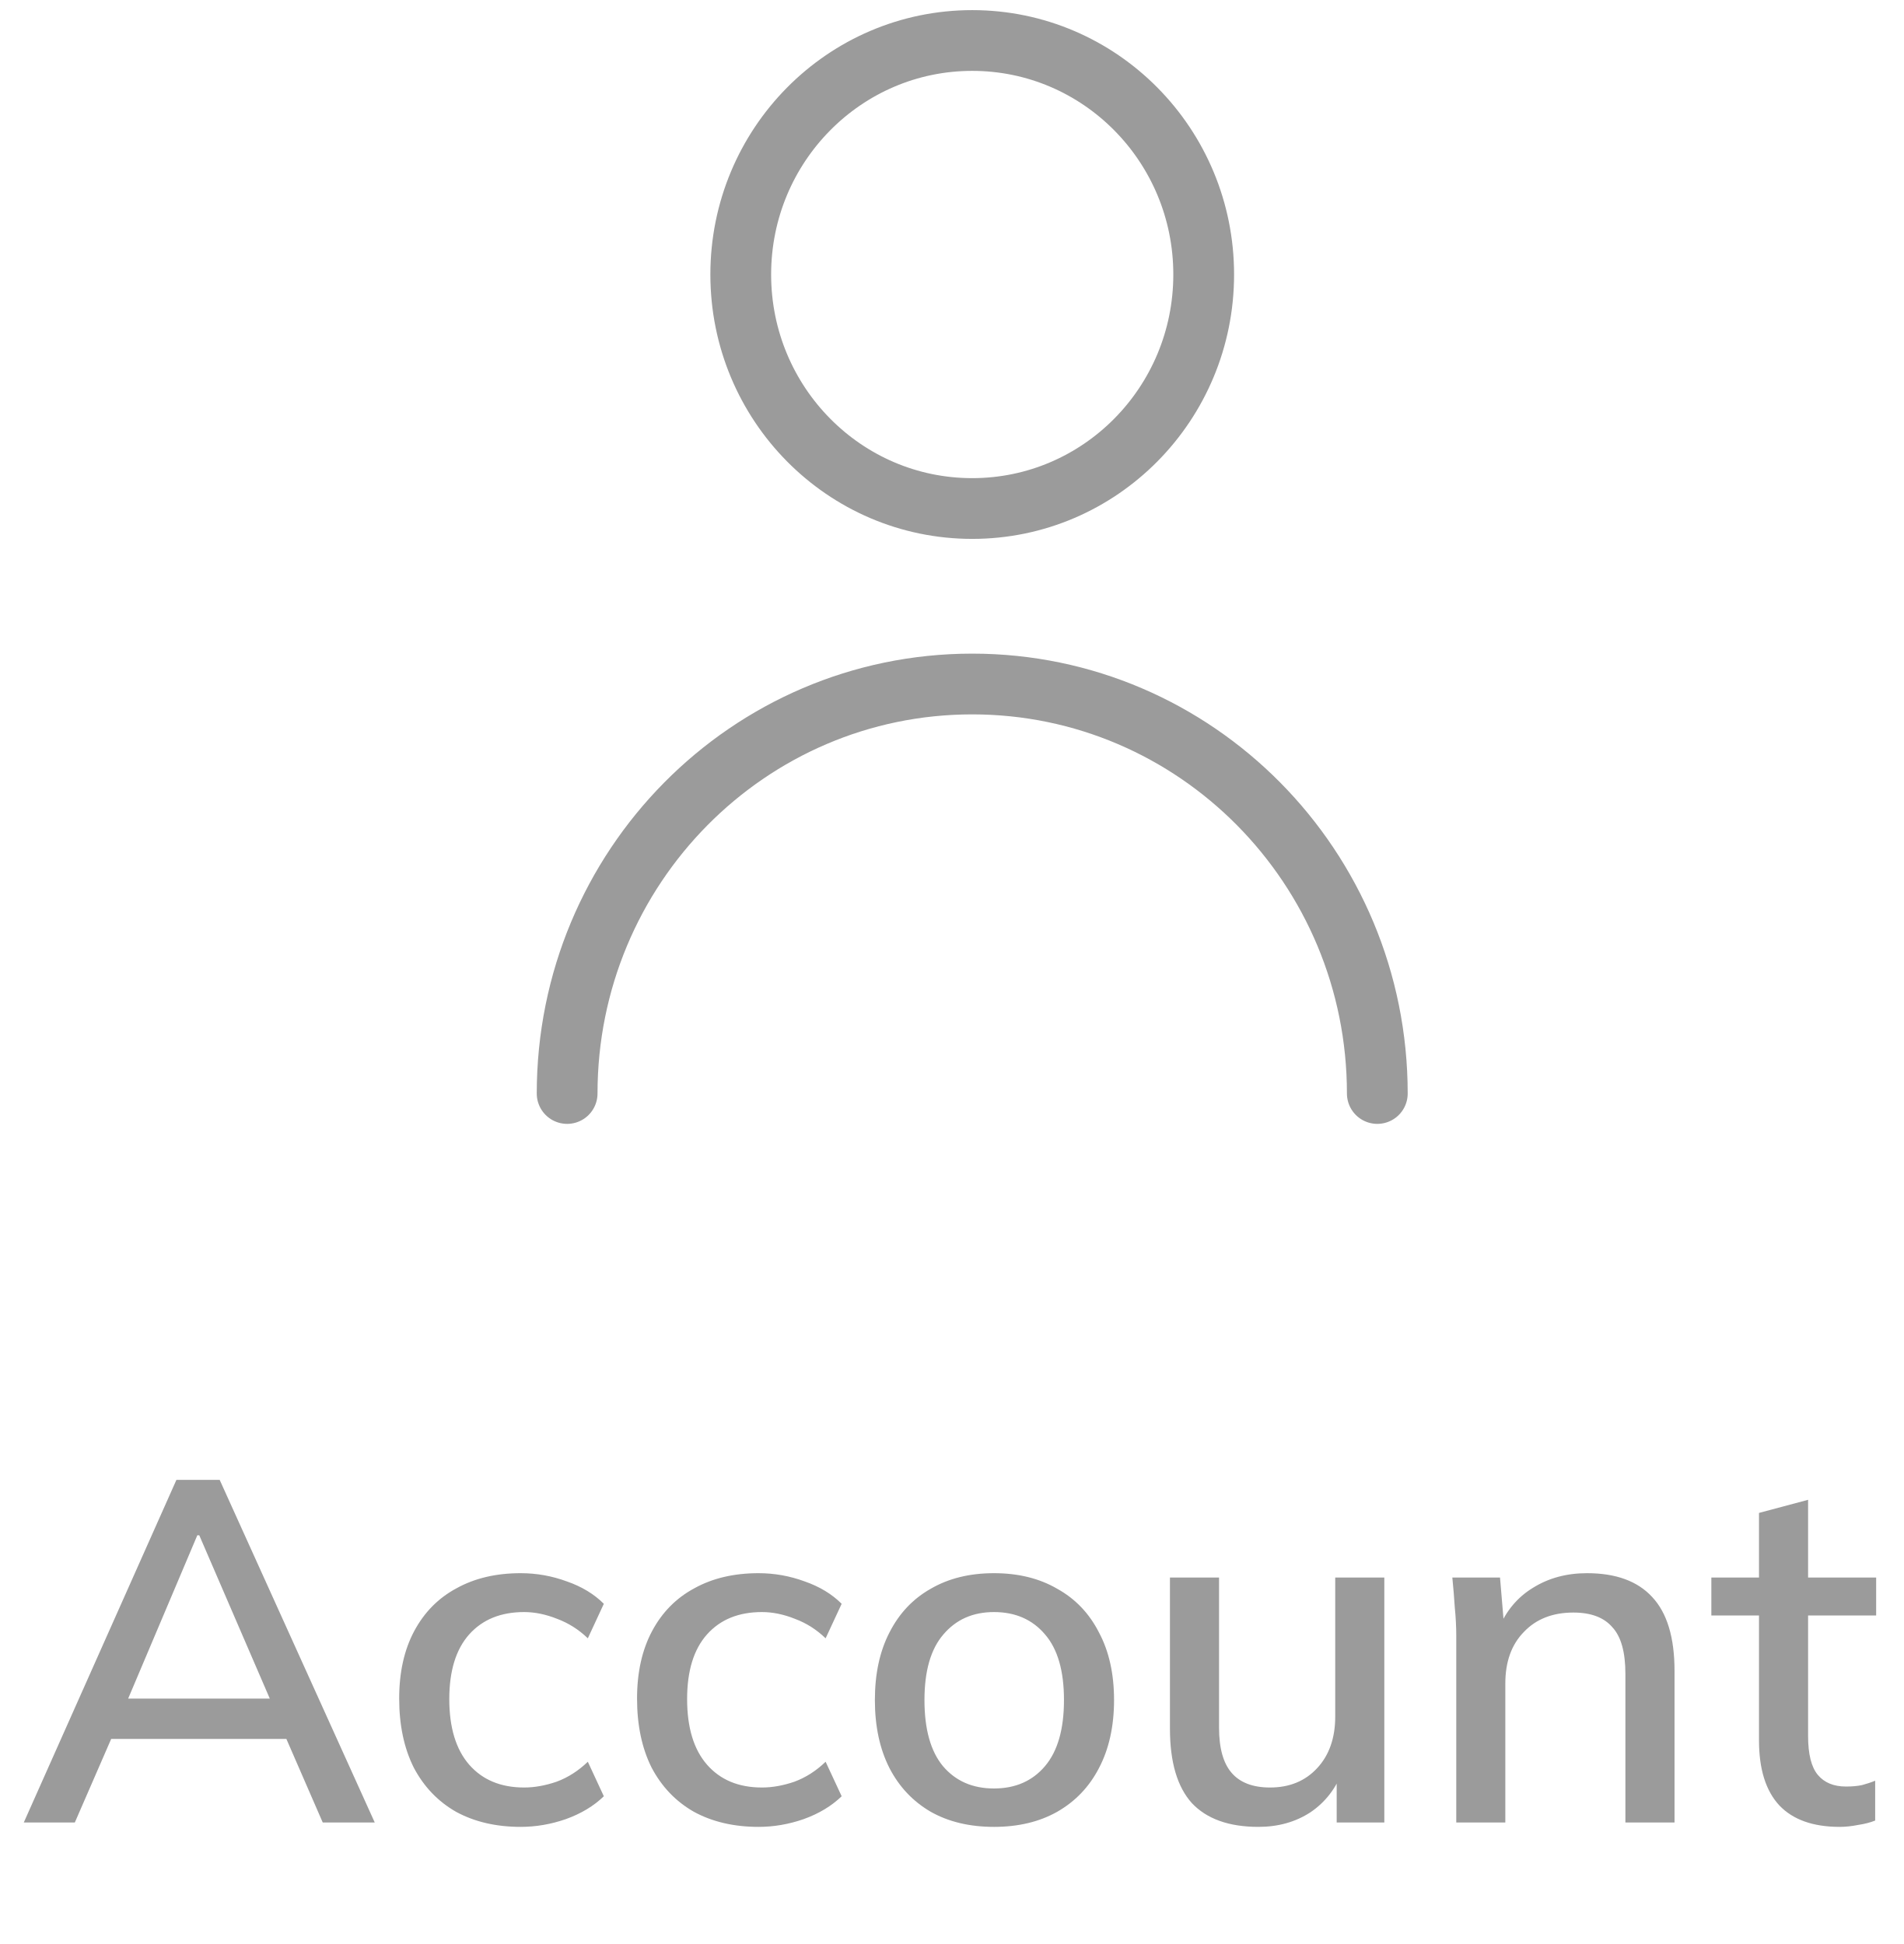
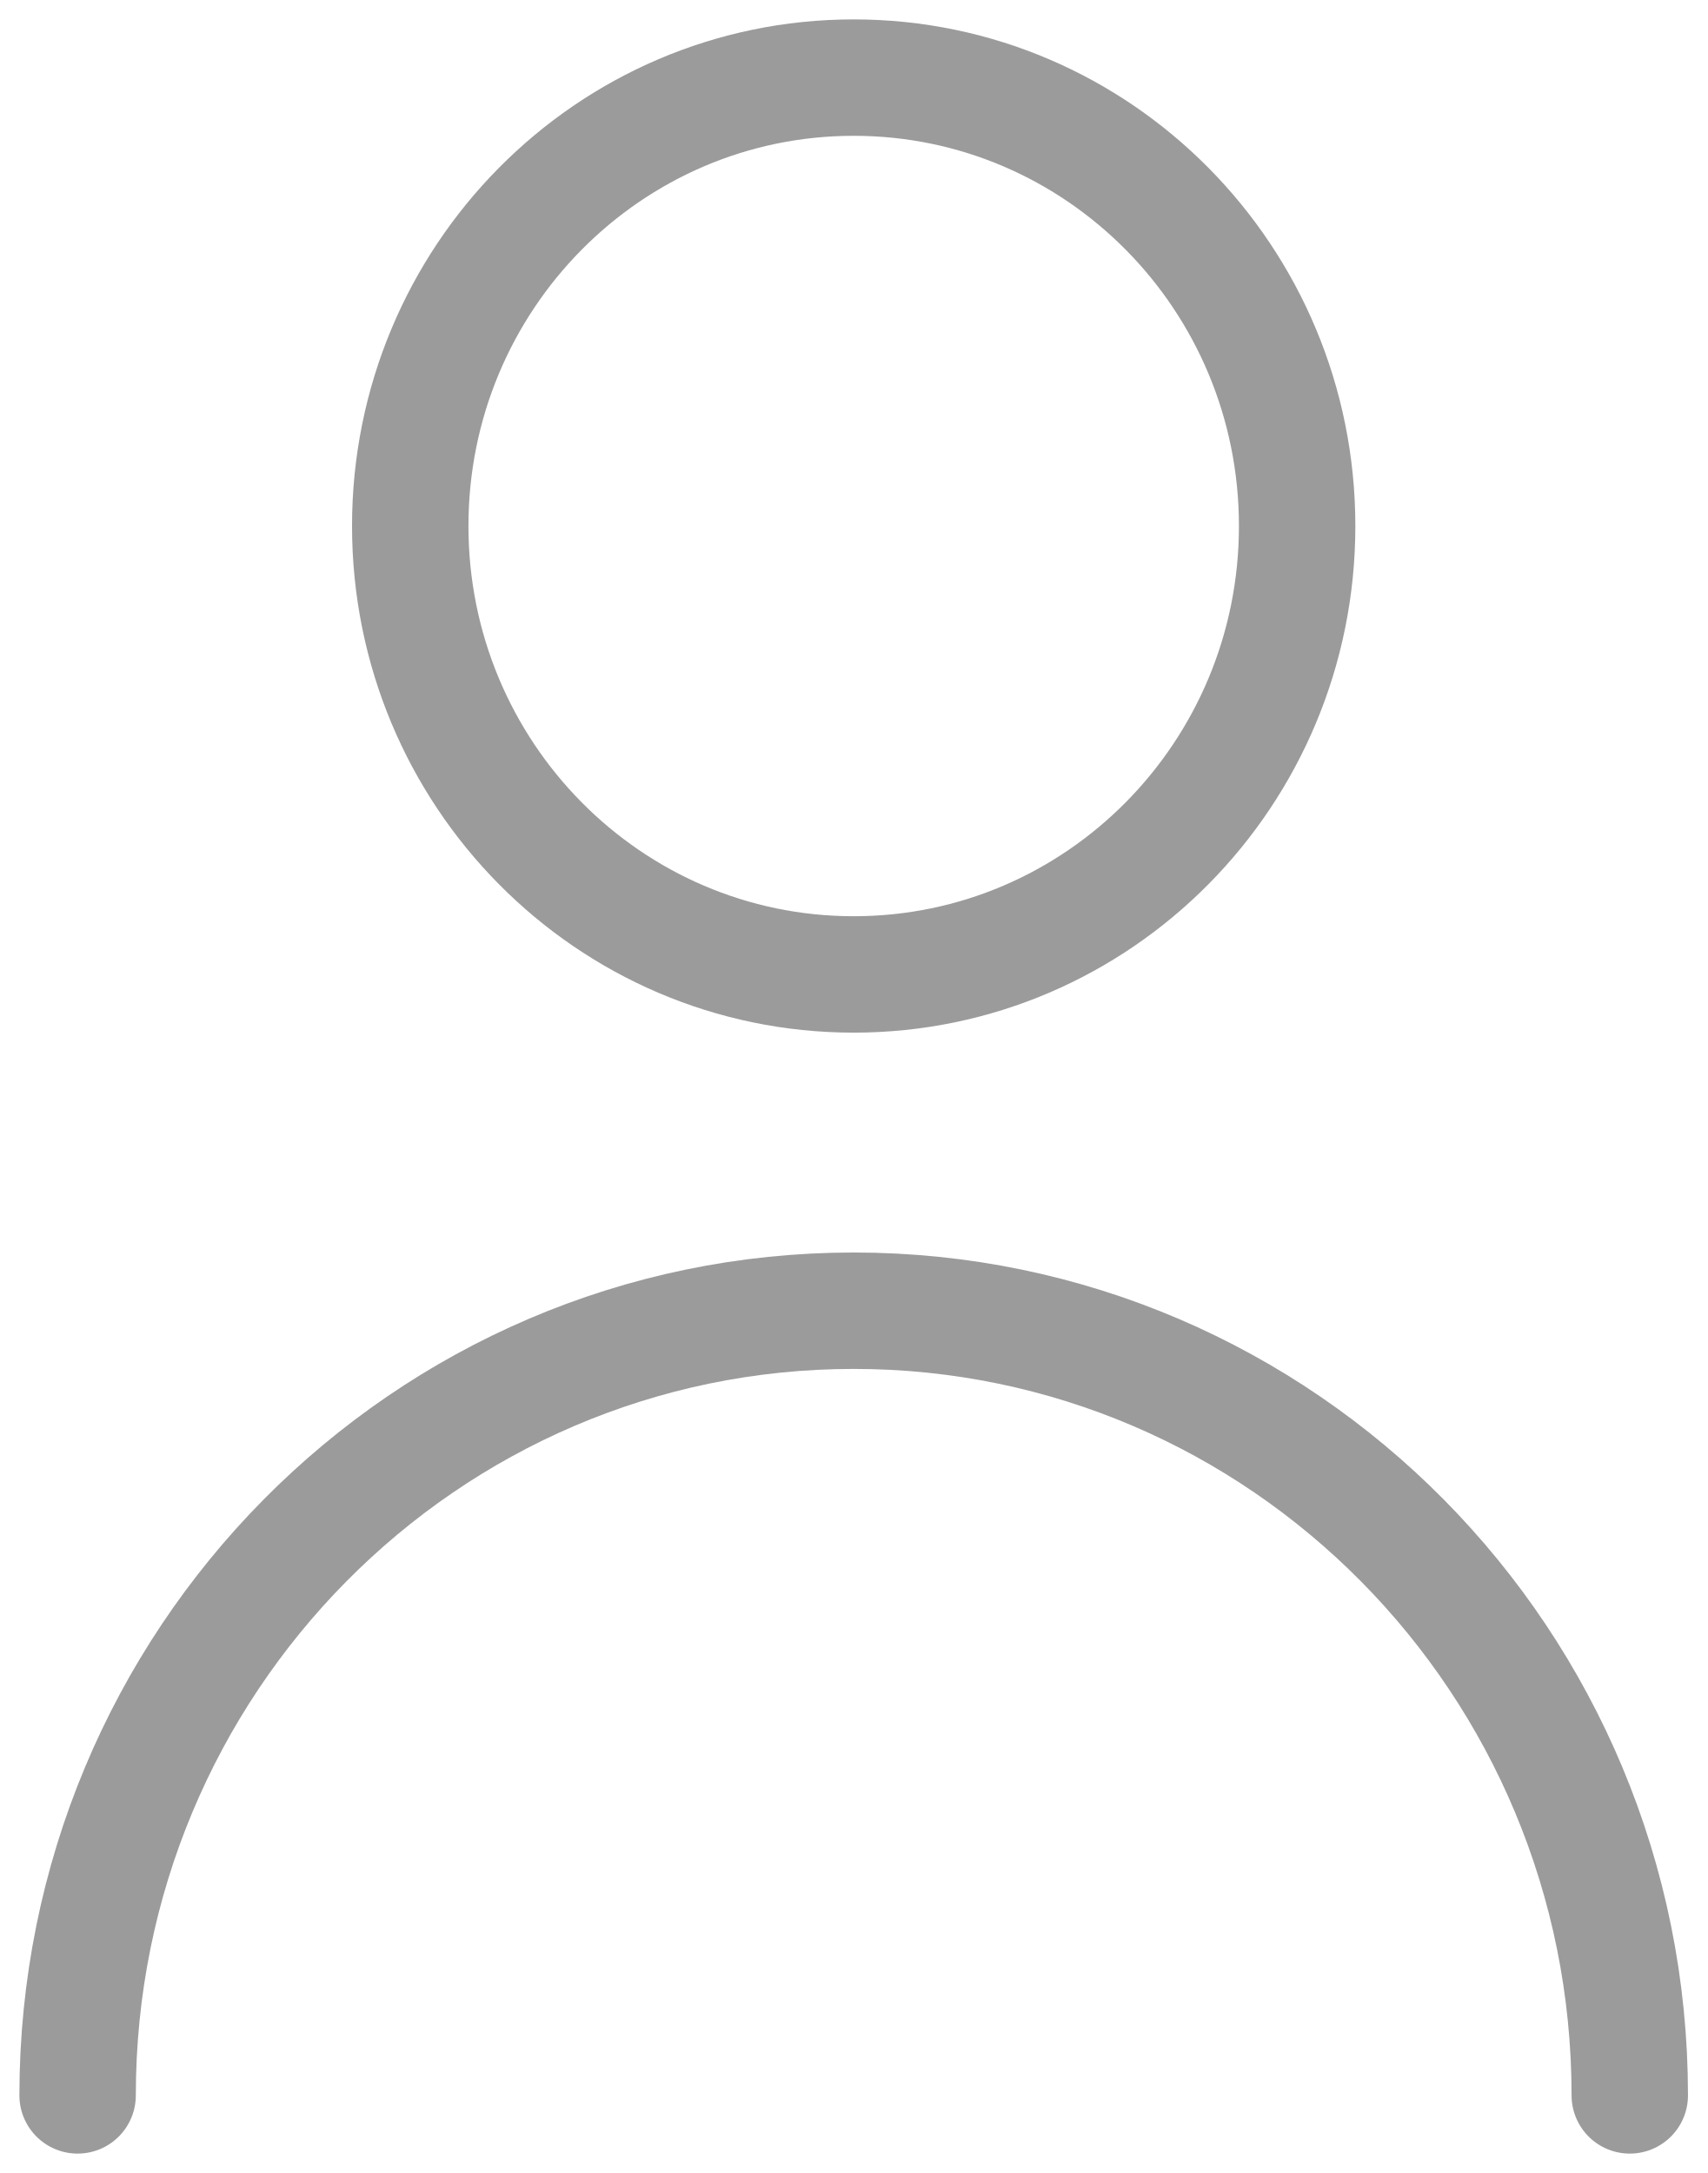
- <svg xmlns="http://www.w3.org/2000/svg" width="47" height="48" viewBox="0 0 47 48" fill="none">
-   <path d="M0.587 45L4.355 36.54H5.423L9.251 45H7.967L6.923 42.6L7.451 42.936H2.327L2.891 42.6L1.847 45H0.587ZM4.871 37.908L3.047 42.216L2.759 41.94H7.019L6.779 42.216L4.919 37.908H4.871ZM12.854 45.108C12.246 45.108 11.714 44.984 11.258 44.736C10.81 44.48 10.463 44.116 10.214 43.644C9.974 43.164 9.854 42.596 9.854 41.94C9.854 41.292 9.978 40.736 10.226 40.272C10.475 39.808 10.822 39.456 11.271 39.216C11.719 38.968 12.246 38.844 12.854 38.844C13.246 38.844 13.627 38.912 13.995 39.048C14.363 39.176 14.666 39.36 14.906 39.6L14.511 40.452C14.287 40.236 14.034 40.076 13.755 39.972C13.475 39.86 13.203 39.804 12.938 39.804C12.363 39.804 11.911 39.988 11.582 40.356C11.255 40.724 11.091 41.256 11.091 41.952C11.091 42.656 11.255 43.196 11.582 43.572C11.911 43.948 12.363 44.136 12.938 44.136C13.194 44.136 13.463 44.088 13.742 43.992C14.023 43.888 14.278 43.724 14.511 43.5L14.906 44.352C14.659 44.592 14.347 44.78 13.97 44.916C13.602 45.044 13.23 45.108 12.854 45.108ZM18.726 45.108C18.117 45.108 17.585 44.984 17.13 44.736C16.681 44.48 16.334 44.116 16.085 43.644C15.845 43.164 15.726 42.596 15.726 41.94C15.726 41.292 15.85 40.736 16.098 40.272C16.346 39.808 16.694 39.456 17.142 39.216C17.59 38.968 18.117 38.844 18.726 38.844C19.117 38.844 19.497 38.912 19.866 39.048C20.233 39.176 20.538 39.36 20.777 39.6L20.381 40.452C20.157 40.236 19.905 40.076 19.625 39.972C19.346 39.86 19.073 39.804 18.809 39.804C18.233 39.804 17.782 39.988 17.453 40.356C17.125 40.724 16.962 41.256 16.962 41.952C16.962 42.656 17.125 43.196 17.453 43.572C17.782 43.948 18.233 44.136 18.809 44.136C19.066 44.136 19.334 44.088 19.613 43.992C19.893 43.888 20.149 43.724 20.381 43.5L20.777 44.352C20.529 44.592 20.218 44.78 19.841 44.916C19.474 45.044 19.102 45.108 18.726 45.108ZM24.537 45.108C23.937 45.108 23.417 44.984 22.977 44.736C22.537 44.48 22.197 44.12 21.957 43.656C21.717 43.184 21.597 42.624 21.597 41.976C21.597 41.328 21.717 40.772 21.957 40.308C22.197 39.836 22.537 39.476 22.977 39.228C23.417 38.972 23.937 38.844 24.537 38.844C25.137 38.844 25.657 38.972 26.097 39.228C26.545 39.476 26.889 39.836 27.129 40.308C27.377 40.772 27.501 41.328 27.501 41.976C27.501 42.624 27.377 43.184 27.129 43.656C26.889 44.12 26.545 44.48 26.097 44.736C25.657 44.984 25.137 45.108 24.537 45.108ZM24.537 44.16C25.065 44.16 25.485 43.976 25.797 43.608C26.109 43.24 26.265 42.696 26.265 41.976C26.265 41.256 26.109 40.716 25.797 40.356C25.485 39.988 25.065 39.804 24.537 39.804C24.017 39.804 23.601 39.988 23.289 40.356C22.977 40.716 22.821 41.256 22.821 41.976C22.821 42.696 22.973 43.24 23.277 43.608C23.589 43.976 24.009 44.16 24.537 44.16ZM31.065 45.108C30.337 45.108 29.789 44.912 29.421 44.52C29.061 44.12 28.881 43.508 28.881 42.684V38.952H30.093V42.66C30.093 43.164 30.197 43.536 30.405 43.776C30.613 44.016 30.929 44.136 31.353 44.136C31.833 44.136 32.221 43.976 32.517 43.656C32.813 43.336 32.961 42.912 32.961 42.384V38.952H34.173V45H32.997V43.704H33.153C32.985 44.152 32.717 44.5 32.349 44.748C31.981 44.988 31.553 45.108 31.065 45.108ZM35.949 45V40.404C35.949 40.172 35.937 39.936 35.913 39.696C35.897 39.448 35.877 39.2 35.852 38.952H37.029L37.136 40.224H36.992C37.176 39.776 37.461 39.436 37.844 39.204C38.228 38.964 38.672 38.844 39.176 38.844C39.889 38.844 40.425 39.04 40.785 39.432C41.153 39.824 41.337 40.432 41.337 41.256V45H40.124V41.328C40.124 40.792 40.017 40.408 39.8 40.176C39.593 39.936 39.273 39.816 38.84 39.816C38.328 39.816 37.92 39.976 37.617 40.296C37.312 40.608 37.16 41.032 37.16 41.568V45H35.949ZM45.414 45.108C44.758 45.108 44.262 44.932 43.926 44.58C43.59 44.22 43.422 43.684 43.422 42.972V39.888H42.246V38.952H43.422V37.356L44.634 37.032V38.952H46.314V39.888H44.634V42.864C44.634 43.312 44.714 43.632 44.874 43.824C45.034 44.016 45.266 44.112 45.57 44.112C45.722 44.112 45.854 44.1 45.966 44.076C46.086 44.044 46.194 44.008 46.29 43.968V44.952C46.17 45 46.03 45.036 45.87 45.06C45.71 45.092 45.558 45.108 45.414 45.108Z" fill="#393939" fill-opacity="0.5" />
-   <path d="M34 27C34 21.416 29.523 16.889 24 16.889C18.477 16.889 14 21.416 14 27M24 12.556C20.844 12.556 18.286 9.969 18.286 6.778C18.286 3.587 20.844 1 24 1C27.156 1 29.714 3.587 29.714 6.778C29.714 9.969 27.156 12.556 24 12.556Z" stroke="#393939" stroke-opacity="0.5" stroke-width="1.5" stroke-linecap="round" stroke-linejoin="round" />
+ <svg xmlns="http://www.w3.org/2000/svg" width="22" height="28" viewBox="0 0 22 28" fill="none">
+   <path d="M21 27C21 21.416 16.523 16.889 11 16.889C5.477 16.889 1 21.416 1 27M11 12.556C7.844 12.556 5.286 9.969 5.286 6.778C5.286 3.587 7.844 1 11 1C14.156 1 16.714 3.587 16.714 6.778C16.714 9.969 14.156 12.556 11 12.556Z" stroke="#393939" stroke-opacity="0.5" stroke-width="1.5" stroke-linecap="round" stroke-linejoin="round" />
</svg>
